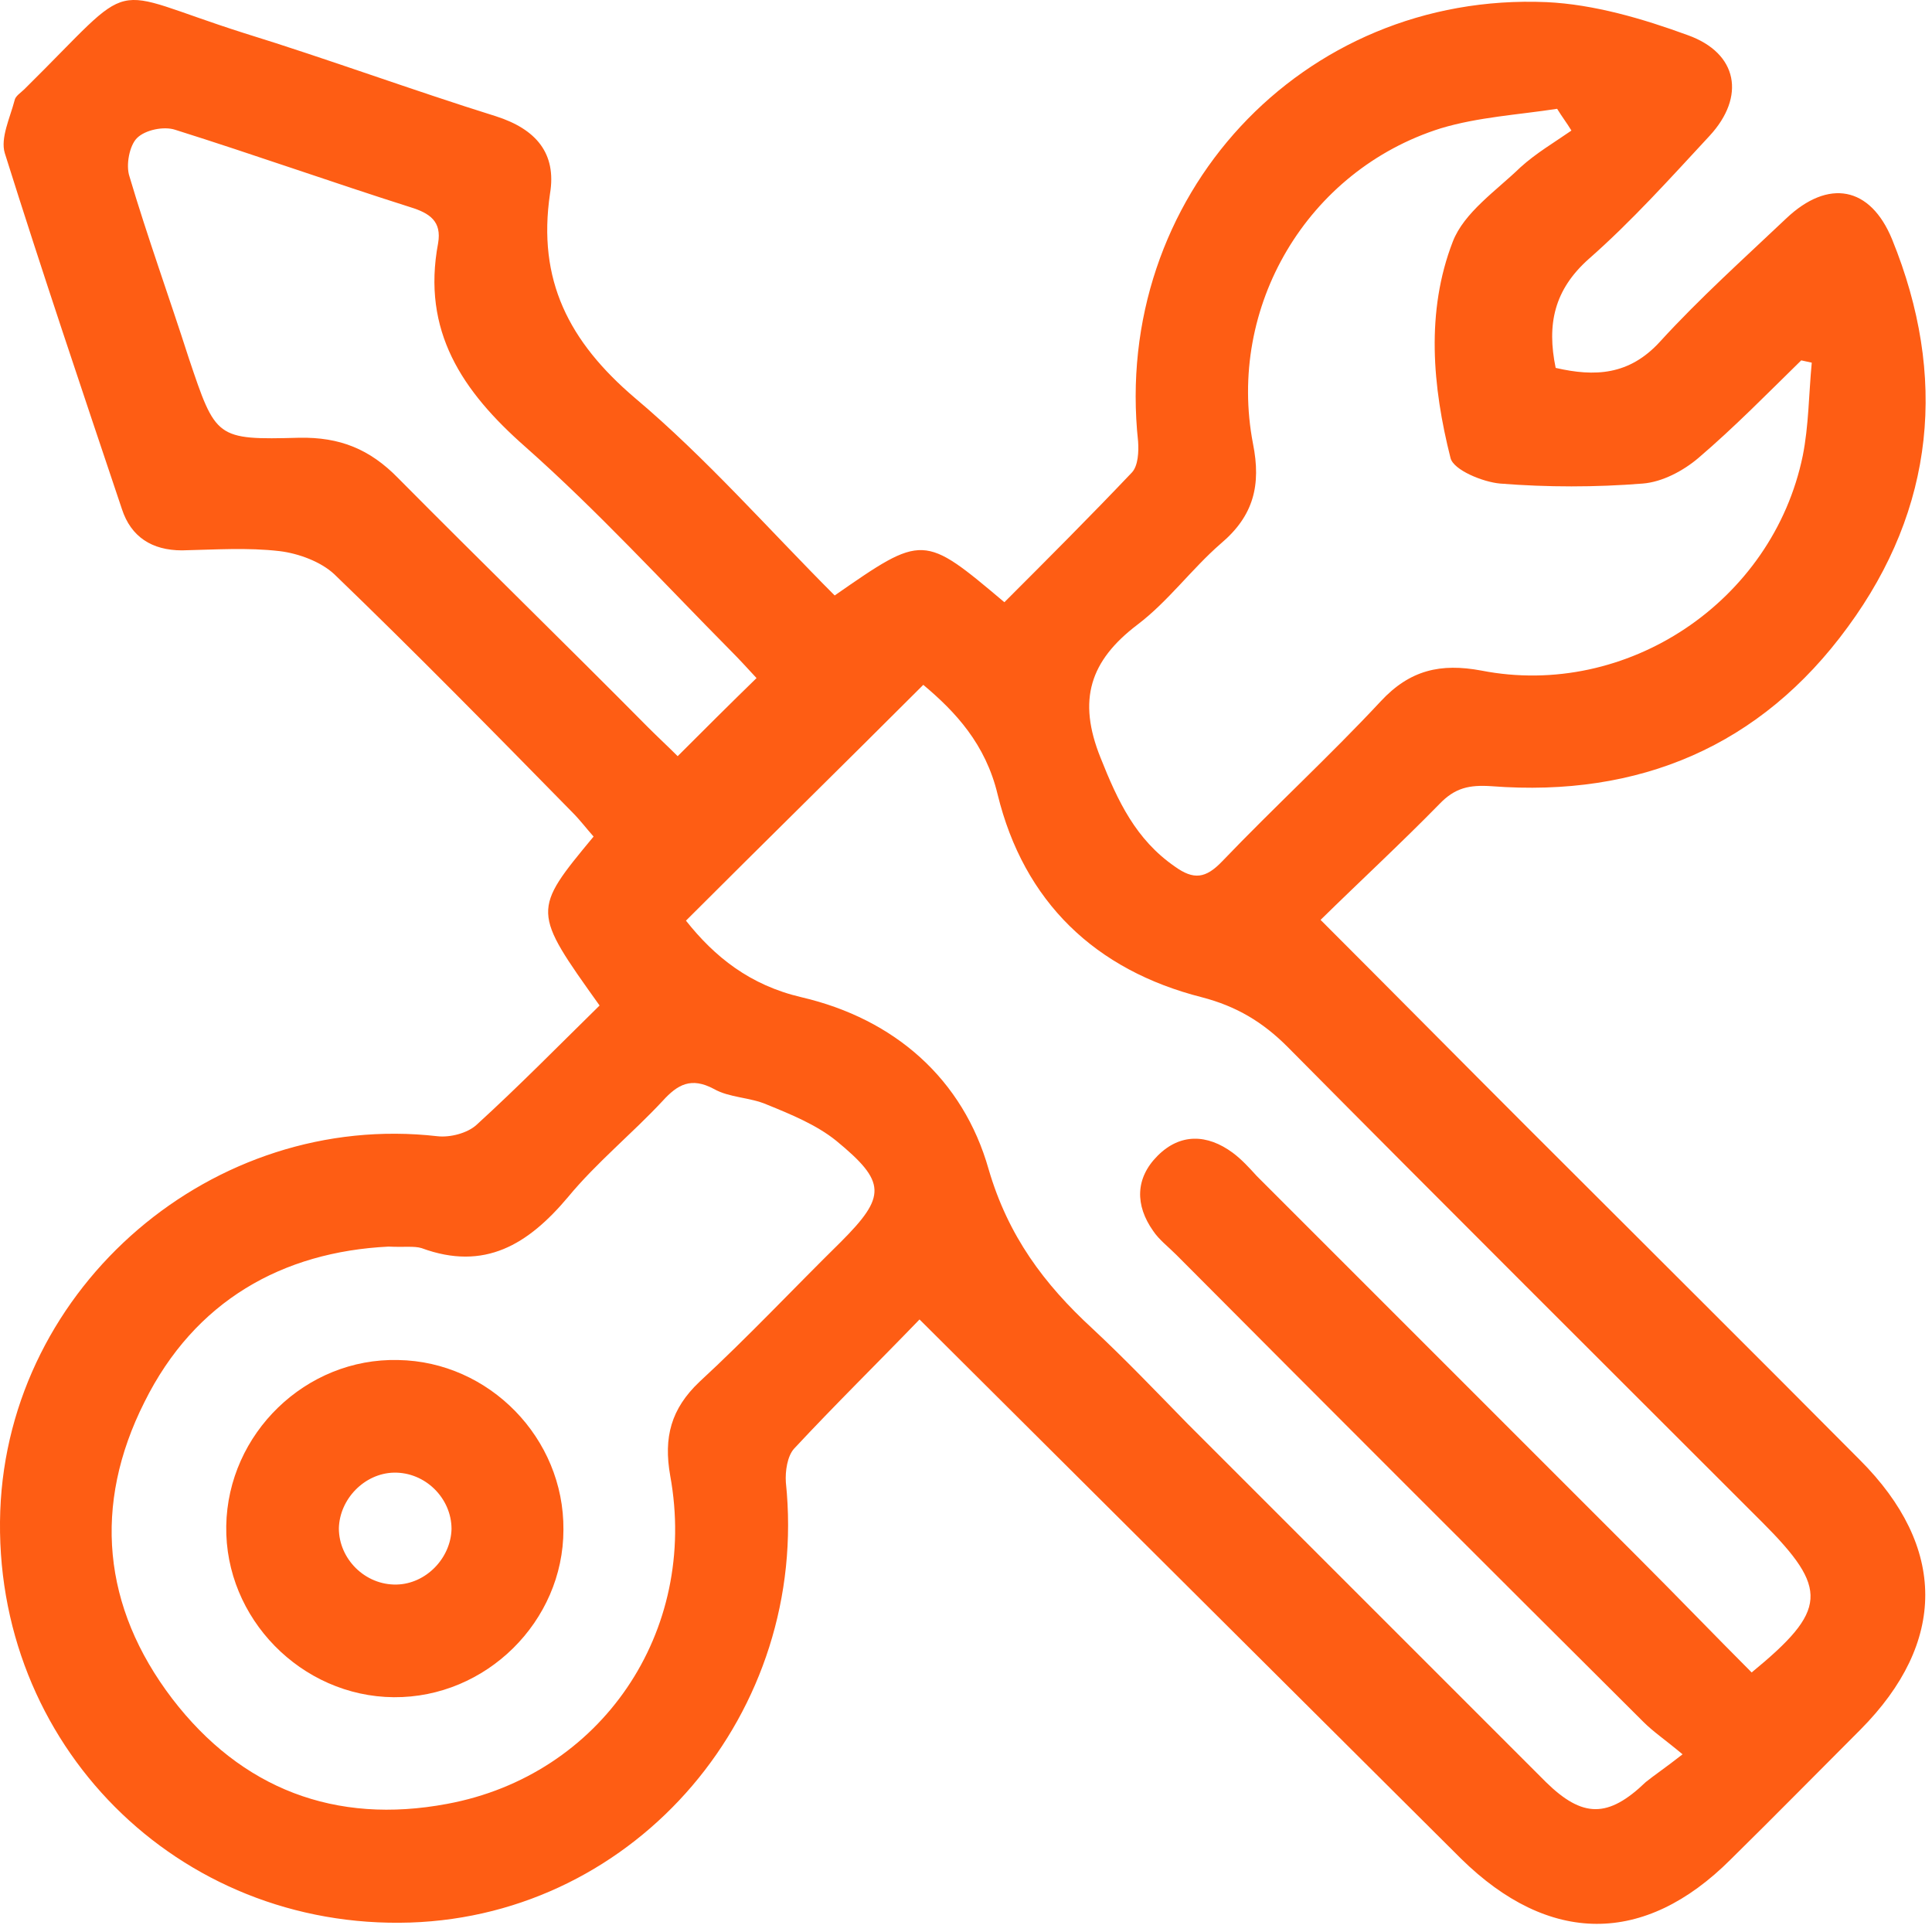
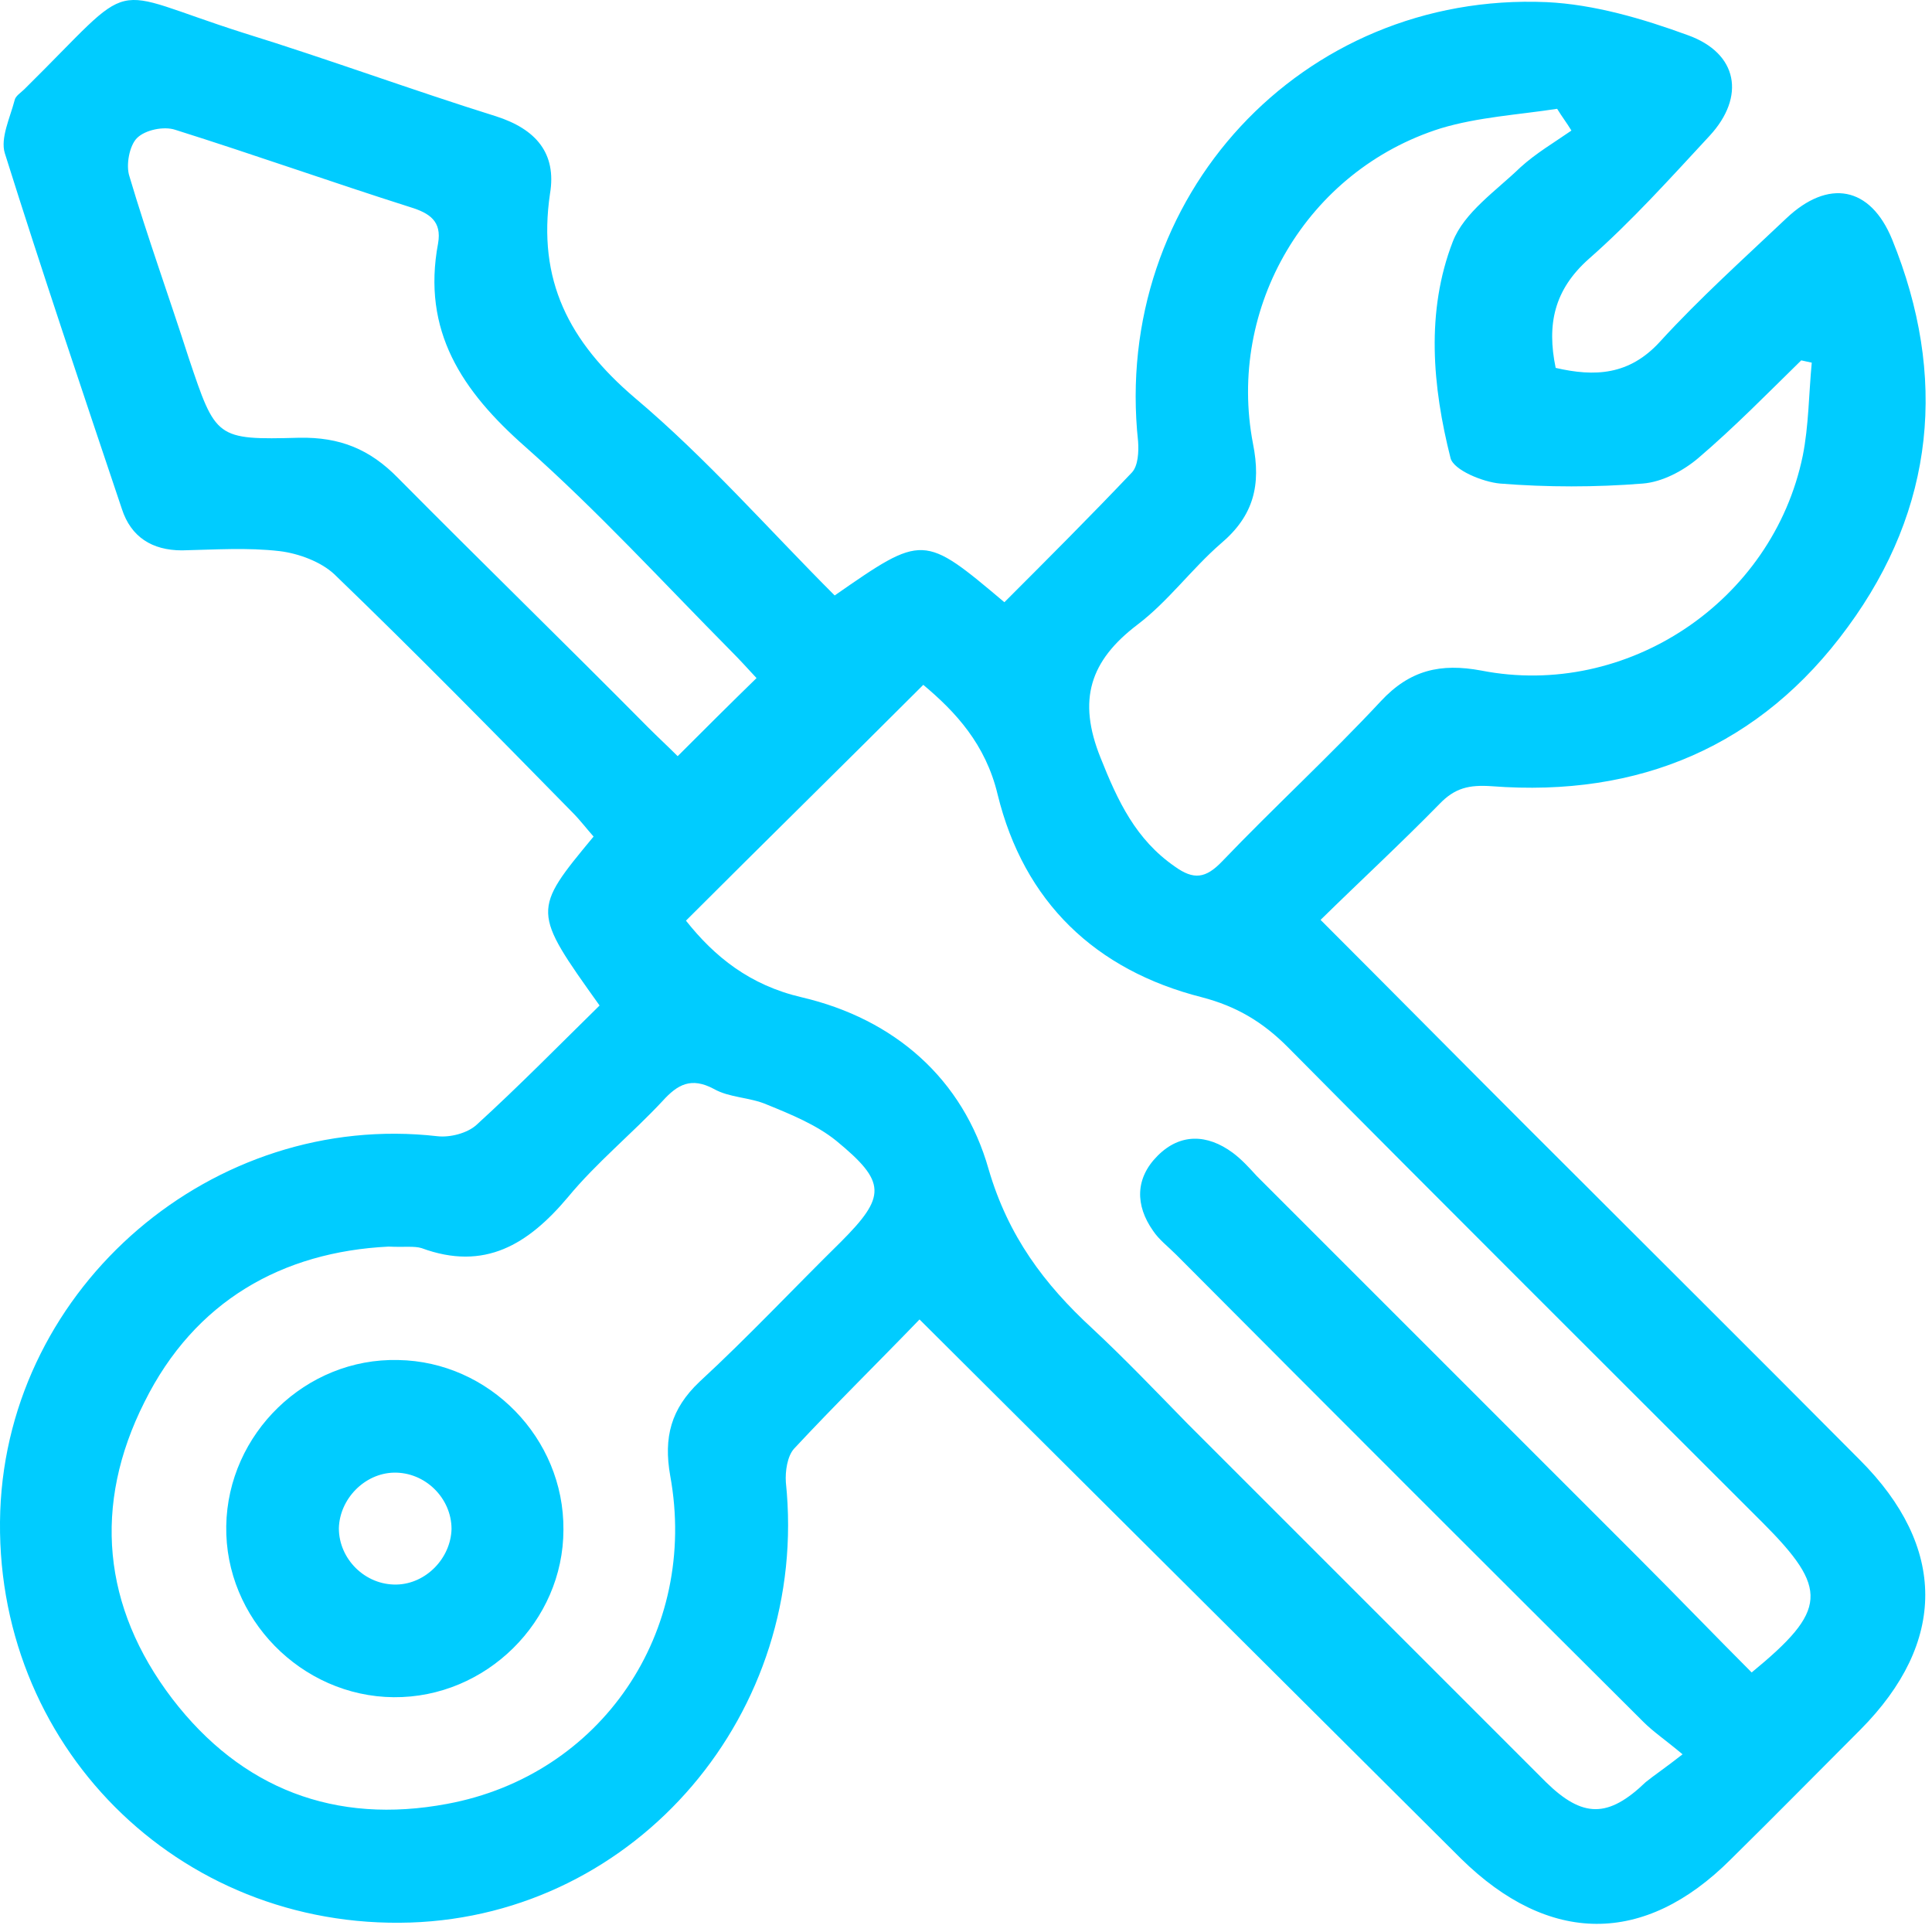
<svg xmlns="http://www.w3.org/2000/svg" width="38" height="38" viewBox="0 0 38 38" fill="none">
-   <path d="M18.086 25.952C17.259 26.809 16.417 27.636 15.619 28.493C15.486 28.64 15.442 28.936 15.457 29.157C15.929 33.678 12.532 37.666 8.071 37.814C3.491 37.962 -0.157 34.298 0.005 29.719C0.168 25.287 4.2 21.845 8.602 22.348C8.854 22.377 9.193 22.288 9.371 22.126C10.213 21.358 10.995 20.56 11.793 19.777C10.464 17.916 10.464 17.916 11.675 16.454C11.542 16.306 11.409 16.129 11.261 15.981C9.725 14.415 8.174 12.835 6.579 11.298C6.313 11.047 5.87 10.885 5.5 10.84C4.865 10.766 4.23 10.811 3.58 10.825C2.989 10.825 2.576 10.56 2.398 10.013C1.615 7.679 0.832 5.36 0.094 3.011C0.005 2.716 0.197 2.317 0.286 1.977C0.301 1.889 0.404 1.829 0.478 1.756C2.768 -0.505 1.999 -0.239 4.791 0.648C6.461 1.165 8.1 1.77 9.755 2.287C10.538 2.538 10.951 3.011 10.818 3.809C10.567 5.508 11.188 6.719 12.488 7.827C13.891 9.009 15.117 10.412 16.417 11.712C18.16 10.501 18.16 10.501 19.755 11.845C20.597 11.003 21.439 10.161 22.267 9.289C22.385 9.156 22.399 8.89 22.385 8.684C21.868 3.883 25.605 -0.165 30.421 0.042C31.351 0.086 32.311 0.367 33.198 0.692C34.187 1.047 34.335 1.903 33.626 2.671C32.858 3.499 32.09 4.355 31.248 5.094C30.568 5.7 30.421 6.379 30.598 7.236C31.366 7.413 32.045 7.384 32.651 6.719C33.434 5.862 34.291 5.094 35.133 4.296C35.96 3.513 36.787 3.661 37.216 4.71C38.309 7.398 38.058 9.998 36.344 12.332C34.63 14.681 32.237 15.685 29.342 15.464C28.899 15.434 28.618 15.493 28.308 15.818C27.555 16.587 26.757 17.325 25.974 18.093C27.392 19.511 28.722 20.856 30.051 22.185C32.223 24.357 34.409 26.528 36.58 28.714C38.294 30.428 38.294 32.304 36.595 34.017C35.738 34.874 34.896 35.731 34.04 36.573C32.341 38.272 30.465 38.257 28.737 36.558C25.206 33.042 21.705 29.556 18.086 25.952ZM33.094 34.505C32.74 34.209 32.518 34.062 32.326 33.87C29.254 30.812 26.196 27.754 23.138 24.682C22.976 24.519 22.798 24.386 22.68 24.209C22.326 23.707 22.326 23.175 22.769 22.732C23.212 22.288 23.744 22.303 24.246 22.673C24.423 22.805 24.571 22.968 24.719 23.131C27.23 25.642 29.726 28.138 32.237 30.649C32.991 31.403 33.715 32.156 34.453 32.895C35.945 31.669 35.975 31.255 34.66 29.94C31.543 26.823 28.426 23.721 25.324 20.59C24.837 20.102 24.32 19.792 23.64 19.615C21.543 19.083 20.139 17.739 19.622 15.626C19.386 14.637 18.795 14.002 18.16 13.47C16.594 15.036 15.043 16.557 13.492 18.108C14.053 18.817 14.748 19.378 15.767 19.615C17.599 20.043 18.943 21.225 19.445 22.998C19.829 24.312 20.538 25.258 21.484 26.129C22.134 26.735 22.739 27.37 23.36 28.005C25.708 30.354 28.057 32.703 30.406 35.051C31.13 35.761 31.632 35.761 32.37 35.051C32.533 34.919 32.755 34.771 33.094 34.505ZM7.642 24.519C5.559 24.622 3.831 25.583 2.841 27.577C1.822 29.601 2.014 31.61 3.388 33.412C4.747 35.184 6.593 35.893 8.794 35.48C11.823 34.919 13.743 32.097 13.182 29.024C13.049 28.271 13.197 27.71 13.758 27.178C14.718 26.292 15.604 25.346 16.535 24.43C17.436 23.529 17.436 23.249 16.446 22.436C16.062 22.126 15.56 21.919 15.087 21.727C14.748 21.579 14.349 21.594 14.039 21.417C13.595 21.181 13.329 21.328 13.034 21.653C12.428 22.303 11.734 22.865 11.173 23.544C10.39 24.475 9.533 25.006 8.292 24.549C8.145 24.504 7.952 24.534 7.642 24.519ZM30.908 2.568C30.819 2.42 30.716 2.287 30.627 2.14C29.859 2.258 29.076 2.302 28.338 2.524C25.708 3.351 24.128 6.039 24.645 8.728C24.807 9.54 24.66 10.146 24.01 10.693C23.433 11.195 22.976 11.83 22.37 12.288C21.439 12.997 21.188 13.765 21.646 14.903C21.986 15.759 22.34 16.513 23.108 17.044C23.478 17.31 23.714 17.281 24.039 16.941C25.058 15.877 26.151 14.873 27.156 13.795C27.732 13.174 28.338 13.041 29.135 13.189C32.001 13.75 34.867 11.83 35.458 8.964C35.576 8.373 35.576 7.753 35.635 7.133C35.561 7.118 35.502 7.103 35.428 7.088C34.764 7.738 34.114 8.403 33.404 9.009C33.109 9.26 32.695 9.481 32.311 9.511C31.381 9.585 30.435 9.585 29.505 9.511C29.165 9.481 28.589 9.245 28.53 9.009C28.175 7.605 28.042 6.128 28.574 4.754C28.796 4.178 29.431 3.75 29.904 3.292C30.214 3.011 30.568 2.804 30.908 2.568ZM14.88 13.337C14.703 13.145 14.541 12.967 14.364 12.79C13.034 11.446 11.749 10.043 10.331 8.787C9.09 7.694 8.292 6.512 8.617 4.784C8.691 4.355 8.455 4.193 8.071 4.075C6.534 3.587 4.998 3.041 3.447 2.553C3.225 2.479 2.856 2.553 2.694 2.716C2.546 2.863 2.472 3.248 2.546 3.469C2.901 4.666 3.329 5.847 3.713 7.044C4.245 8.625 4.245 8.654 5.884 8.61C6.682 8.595 7.273 8.831 7.834 9.407C9.474 11.062 11.129 12.672 12.753 14.312C12.945 14.504 13.137 14.681 13.329 14.873C13.861 14.341 14.349 13.854 14.88 13.337Z" fill="#FE5D14" />
-   <path d="M7.744 33.382C5.927 33.367 4.42 31.831 4.45 30.014C4.479 28.197 6.015 26.705 7.832 26.75C9.62 26.779 11.097 28.286 11.082 30.088C11.082 31.89 9.561 33.397 7.744 33.382ZM7.803 31.166C8.379 31.152 8.866 30.649 8.881 30.073C8.881 29.468 8.364 28.951 7.744 28.965C7.168 28.98 6.68 29.483 6.665 30.059C6.665 30.664 7.182 31.181 7.803 31.166Z" fill="#FE5D14" />
+   <path d="M18.086 25.952C17.259 26.809 16.417 27.636 15.619 28.493C15.486 28.64 15.442 28.936 15.457 29.157C15.929 33.678 12.532 37.666 8.071 37.814C3.491 37.962 -0.157 34.298 0.005 29.719C0.168 25.287 4.2 21.845 8.602 22.348C8.854 22.377 9.193 22.288 9.371 22.126C10.213 21.358 10.995 20.56 11.793 19.777C10.464 17.916 10.464 17.916 11.675 16.454C11.542 16.306 11.409 16.129 11.261 15.981C9.725 14.415 8.174 12.835 6.579 11.298C6.313 11.047 5.87 10.885 5.5 10.84C4.865 10.766 4.23 10.811 3.58 10.825C2.989 10.825 2.576 10.56 2.398 10.013C1.615 7.679 0.832 5.36 0.094 3.011C0.005 2.716 0.197 2.317 0.286 1.977C0.301 1.889 0.404 1.829 0.478 1.756C2.768 -0.505 1.999 -0.239 4.791 0.648C6.461 1.165 8.1 1.77 9.755 2.287C10.538 2.538 10.951 3.011 10.818 3.809C10.567 5.508 11.188 6.719 12.488 7.827C13.891 9.009 15.117 10.412 16.417 11.712C18.16 10.501 18.16 10.501 19.755 11.845C20.597 11.003 21.439 10.161 22.267 9.289C22.385 9.156 22.399 8.89 22.385 8.684C21.868 3.883 25.605 -0.165 30.421 0.042C31.351 0.086 32.311 0.367 33.198 0.692C34.187 1.047 34.335 1.903 33.626 2.671C32.858 3.499 32.09 4.355 31.248 5.094C30.568 5.7 30.421 6.379 30.598 7.236C31.366 7.413 32.045 7.384 32.651 6.719C33.434 5.862 34.291 5.094 35.133 4.296C35.96 3.513 36.787 3.661 37.216 4.71C38.309 7.398 38.058 9.998 36.344 12.332C34.63 14.681 32.237 15.685 29.342 15.464C28.899 15.434 28.618 15.493 28.308 15.818C27.555 16.587 26.757 17.325 25.974 18.093C27.392 19.511 28.722 20.856 30.051 22.185C32.223 24.357 34.409 26.528 36.58 28.714C38.294 30.428 38.294 32.304 36.595 34.017C35.738 34.874 34.896 35.731 34.04 36.573C32.341 38.272 30.465 38.257 28.737 36.558C25.206 33.042 21.705 29.556 18.086 25.952ZM33.094 34.505C32.74 34.209 32.518 34.062 32.326 33.87C29.254 30.812 26.196 27.754 23.138 24.682C22.976 24.519 22.798 24.386 22.68 24.209C22.326 23.707 22.326 23.175 22.769 22.732C23.212 22.288 23.744 22.303 24.246 22.673C24.423 22.805 24.571 22.968 24.719 23.131C27.23 25.642 29.726 28.138 32.237 30.649C32.991 31.403 33.715 32.156 34.453 32.895C35.945 31.669 35.975 31.255 34.66 29.94C31.543 26.823 28.426 23.721 25.324 20.59C24.837 20.102 24.32 19.792 23.64 19.615C21.543 19.083 20.139 17.739 19.622 15.626C19.386 14.637 18.795 14.002 18.16 13.47C16.594 15.036 15.043 16.557 13.492 18.108C14.053 18.817 14.748 19.378 15.767 19.615C17.599 20.043 18.943 21.225 19.445 22.998C19.829 24.312 20.538 25.258 21.484 26.129C22.134 26.735 22.739 27.37 23.36 28.005C25.708 30.354 28.057 32.703 30.406 35.051C31.13 35.761 31.632 35.761 32.37 35.051C32.533 34.919 32.755 34.771 33.094 34.505ZM7.642 24.519C5.559 24.622 3.831 25.583 2.841 27.577C1.822 29.601 2.014 31.61 3.388 33.412C4.747 35.184 6.593 35.893 8.794 35.48C11.823 34.919 13.743 32.097 13.182 29.024C13.049 28.271 13.197 27.71 13.758 27.178C14.718 26.292 15.604 25.346 16.535 24.43C17.436 23.529 17.436 23.249 16.446 22.436C16.062 22.126 15.56 21.919 15.087 21.727C14.748 21.579 14.349 21.594 14.039 21.417C13.595 21.181 13.329 21.328 13.034 21.653C12.428 22.303 11.734 22.865 11.173 23.544C10.39 24.475 9.533 25.006 8.292 24.549C8.145 24.504 7.952 24.534 7.642 24.519ZM30.908 2.568C30.819 2.42 30.716 2.287 30.627 2.14C29.859 2.258 29.076 2.302 28.338 2.524C25.708 3.351 24.128 6.039 24.645 8.728C24.807 9.54 24.66 10.146 24.01 10.693C23.433 11.195 22.976 11.83 22.37 12.288C21.439 12.997 21.188 13.765 21.646 14.903C21.986 15.759 22.34 16.513 23.108 17.044C23.478 17.31 23.714 17.281 24.039 16.941C25.058 15.877 26.151 14.873 27.156 13.795C27.732 13.174 28.338 13.041 29.135 13.189C32.001 13.75 34.867 11.83 35.458 8.964C35.576 8.373 35.576 7.753 35.635 7.133C35.561 7.118 35.502 7.103 35.428 7.088C34.764 7.738 34.114 8.403 33.404 9.009C33.109 9.26 32.695 9.481 32.311 9.511C31.381 9.585 30.435 9.585 29.505 9.511C29.165 9.481 28.589 9.245 28.53 9.009C28.175 7.605 28.042 6.128 28.574 4.754C28.796 4.178 29.431 3.75 29.904 3.292C30.214 3.011 30.568 2.804 30.908 2.568ZM14.88 13.337C14.703 13.145 14.541 12.967 14.364 12.79C13.034 11.446 11.749 10.043 10.331 8.787C9.09 7.694 8.292 6.512 8.617 4.784C8.691 4.355 8.455 4.193 8.071 4.075C6.534 3.587 4.998 3.041 3.447 2.553C3.225 2.479 2.856 2.553 2.694 2.716C2.546 2.863 2.472 3.248 2.546 3.469C2.901 4.666 3.329 5.847 3.713 7.044C4.245 8.625 4.245 8.654 5.884 8.61C6.682 8.595 7.273 8.831 7.834 9.407C9.474 11.062 11.129 12.672 12.753 14.312C12.945 14.504 13.137 14.681 13.329 14.873C13.861 14.341 14.349 13.854 14.88 13.337Z" fill="#00CCFF" />
+   <path d="M7.744 33.382C5.927 33.367 4.42 31.831 4.45 30.014C4.479 28.197 6.015 26.705 7.832 26.75C9.62 26.779 11.097 28.286 11.082 30.088C11.082 31.89 9.561 33.397 7.744 33.382ZM7.803 31.166C8.379 31.152 8.866 30.649 8.881 30.073C8.881 29.468 8.364 28.951 7.744 28.965C7.168 28.98 6.68 29.483 6.665 30.059C6.665 30.664 7.182 31.181 7.803 31.166Z" fill="#00CCFF" />
</svg>
